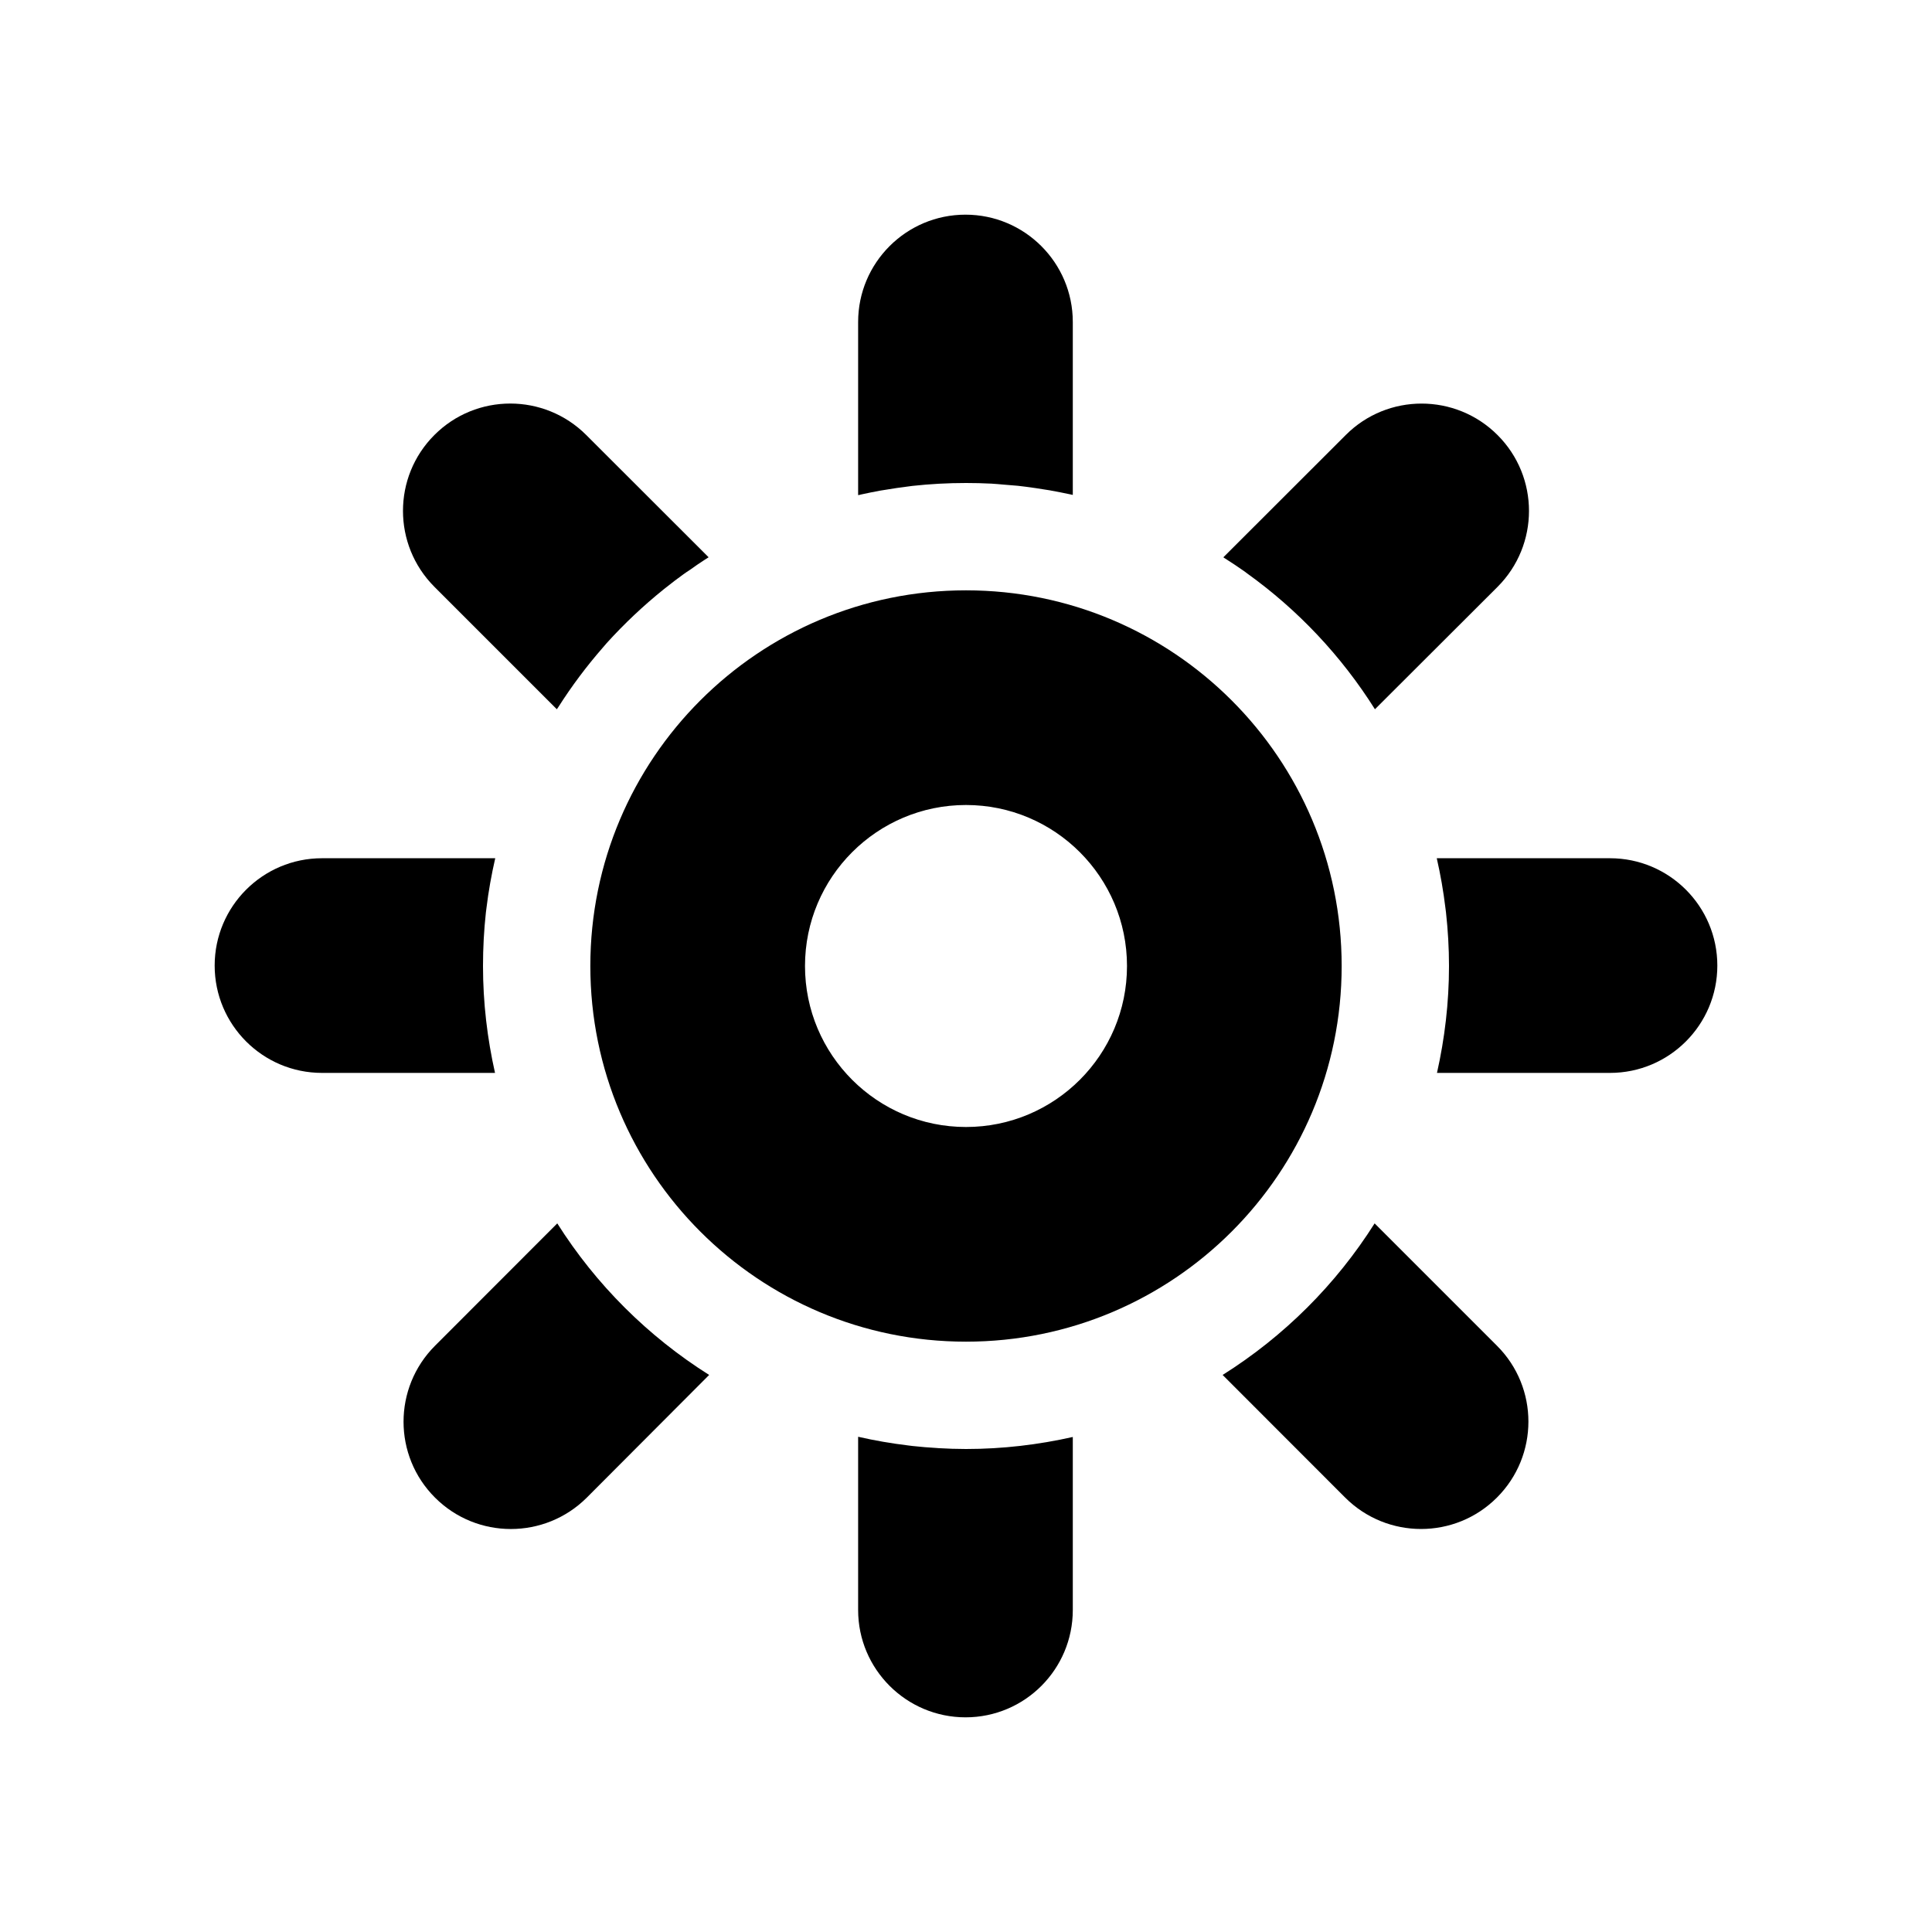
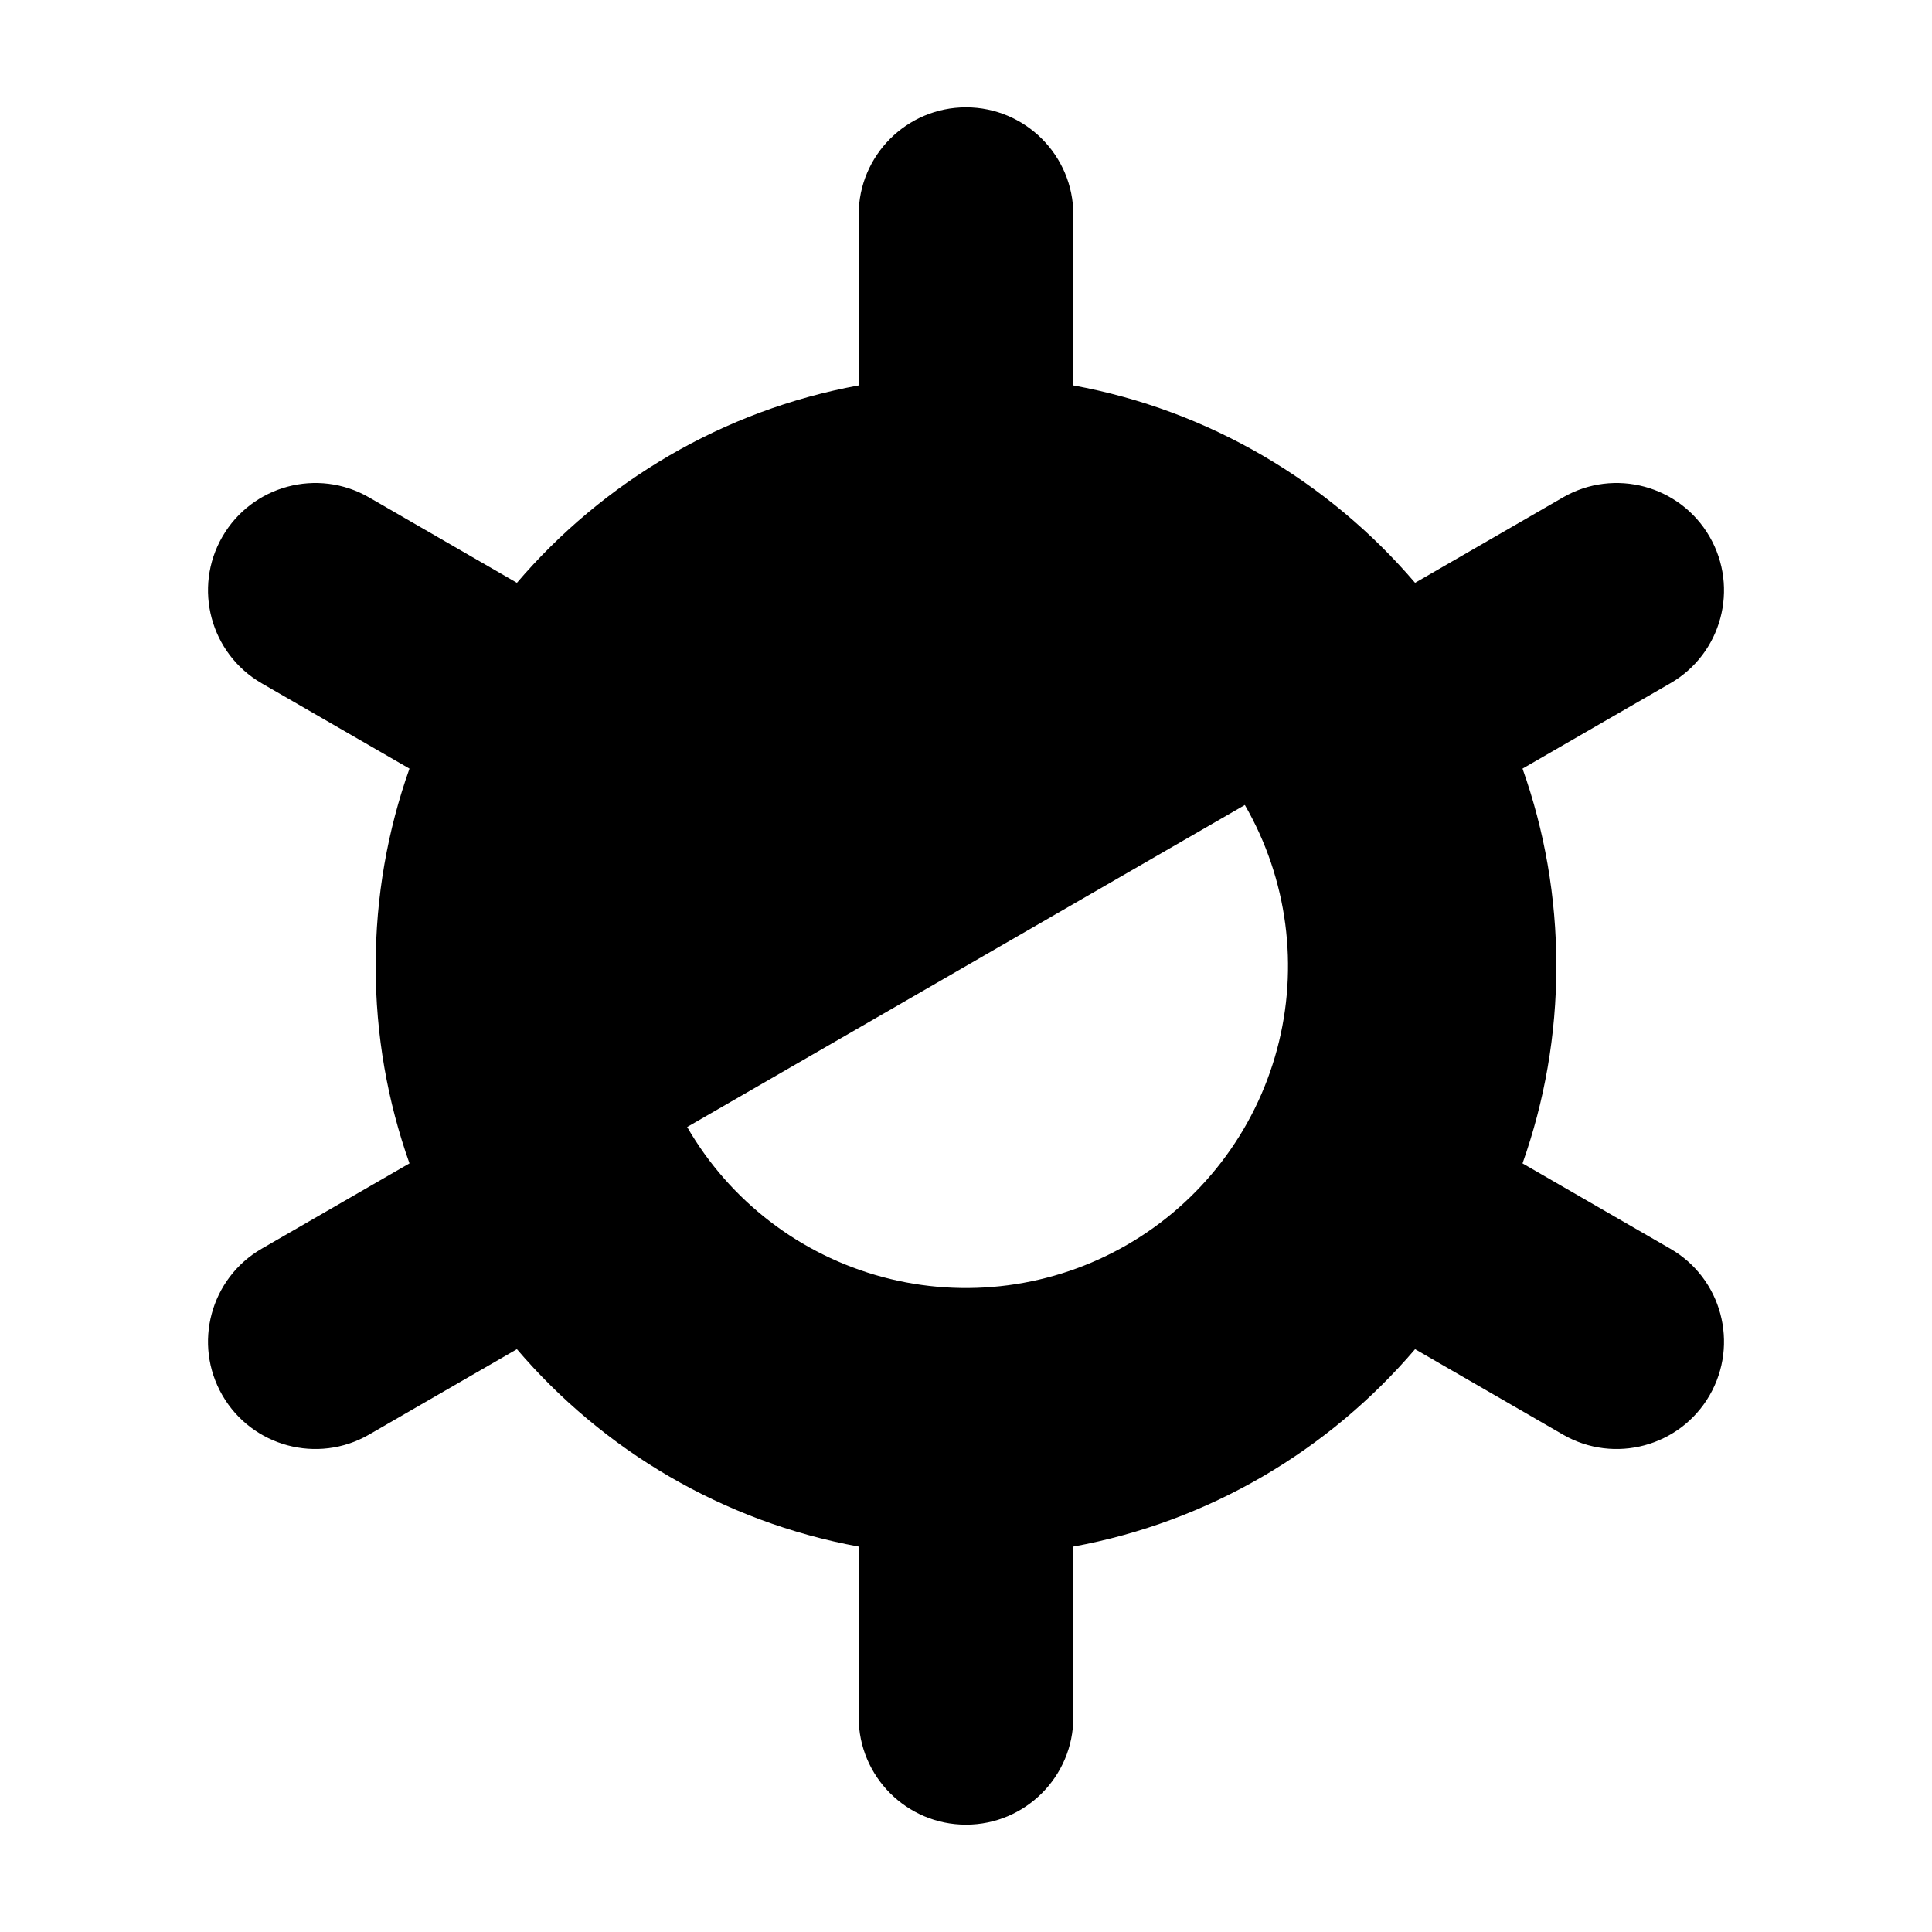
<svg xmlns="http://www.w3.org/2000/svg" viewBox="0 0 18 18">
-   <path d="M7.995 13.386C8.148 13.421 8.304 13.448 8.462 13.467C8.475 13.468 8.489 13.47 8.502 13.472C8.578 13.48 8.655 13.487 8.732 13.491C8.736 13.491 8.74 13.492 8.743 13.492C8.828 13.497 8.914 13.5 9 13.5C9.342 13.5 9.675 13.46 9.995 13.388V15C9.995 15.552 9.548 16 8.996 16C8.444 16 7.995 15.552 7.995 15V13.386Z" />
-   <path d="M5.192 11.398C5.552 11.968 6.037 12.451 6.607 12.81L5.467 13.953C5.076 14.343 4.443 14.343 4.053 13.953C3.662 13.563 3.662 12.929 4.053 12.538L5.192 11.398Z" />
-   <path d="M13.947 12.538C14.338 12.928 14.337 13.562 13.947 13.952C13.557 14.343 12.923 14.343 12.532 13.952L11.391 12.81C11.962 12.451 12.447 11.968 12.807 11.398L13.947 12.538Z" />
-   <path fill-rule="evenodd" clip-rule="evenodd" d="M9 5.5C10.933 5.5 12.5 7.067 12.5 9C12.5 10.933 10.933 12.5 9 12.5C7.067 12.5 5.5 10.933 5.5 9C5.5 7.067 7.067 5.5 9 5.5ZM9 7.5C8.172 7.5 7.5 8.172 7.5 9C7.5 9.828 8.172 10.5 9 10.5C9.828 10.5 10.5 9.828 10.5 9C10.5 8.172 9.828 7.5 9 7.5Z" />
-   <path d="M4.614 7.996C4.579 8.149 4.551 8.304 4.532 8.462C4.531 8.475 4.529 8.488 4.527 8.501C4.509 8.665 4.5 8.831 4.5 9C4.5 9.342 4.54 9.676 4.612 9.996H3C2.448 9.996 2 9.548 2 8.996C2 8.444 2.448 7.996 3 7.996H4.614Z" />
-   <path d="M15 7.996C15.552 7.996 16 8.444 16 8.996C16 9.548 15.552 9.996 15 9.996H13.388C13.46 9.676 13.5 9.342 13.5 9C13.5 8.831 13.49 8.665 13.472 8.501C13.47 8.488 13.468 8.475 13.467 8.462C13.448 8.304 13.421 8.149 13.386 7.996H15Z" />
-   <path d="M4.047 4.053C4.437 3.662 5.071 3.662 5.462 4.053L6.602 5.192C6.59 5.2 6.578 5.207 6.566 5.215C6.519 5.245 6.473 5.277 6.427 5.31C6.407 5.323 6.387 5.336 6.368 5.35C6.313 5.389 6.259 5.431 6.206 5.473C6.198 5.479 6.19 5.485 6.183 5.491C5.993 5.644 5.816 5.811 5.653 5.991C5.641 6.005 5.629 6.02 5.616 6.034C5.465 6.207 5.327 6.391 5.203 6.586C5.198 6.593 5.193 6.601 5.188 6.608L4.047 5.467C3.657 5.076 3.657 4.443 4.047 4.053Z" />
-   <path d="M12.538 4.053C12.928 3.662 13.562 3.663 13.952 4.053C14.343 4.443 14.343 5.077 13.952 5.468L12.81 6.608C12.498 6.112 12.092 5.681 11.616 5.34C11.609 5.335 11.602 5.329 11.595 5.324C11.534 5.281 11.472 5.24 11.409 5.2C11.405 5.198 11.401 5.195 11.398 5.192L12.538 4.053Z" />
-   <path d="M8.995 2C9.547 2 9.995 2.448 9.995 3V4.611C9.989 4.61 9.983 4.609 9.977 4.607C9.911 4.593 9.846 4.58 9.779 4.568C9.766 4.566 9.753 4.564 9.74 4.562C9.68 4.552 9.619 4.543 9.558 4.535C9.533 4.532 9.508 4.529 9.483 4.526C9.439 4.522 9.394 4.518 9.35 4.515C9.313 4.512 9.276 4.508 9.238 4.506C9.159 4.502 9.08 4.5 9 4.5C8.831 4.5 8.665 4.509 8.501 4.527C8.486 4.529 8.471 4.531 8.456 4.533C8.39 4.541 8.323 4.551 8.258 4.562C8.239 4.565 8.22 4.568 8.201 4.571C8.141 4.582 8.082 4.594 8.023 4.607C8.014 4.61 8.005 4.611 7.995 4.613V3C7.995 2.448 8.443 2 8.995 2Z" />
+   <path fill-rule="evenodd" clip-rule="evenodd" d="M8 2C8 1.448 8.448 1 9 1C9.552 1 10 1.448 10 2V3.591C11.266 3.823 12.381 4.49 13.184 5.43L14.562 4.634C15.04 4.358 15.652 4.522 15.928 5C16.204 5.478 16.041 6.09 15.562 6.366L14.185 7.161C14.389 7.736 14.5 8.355 14.5 9C14.5 9.645 14.389 10.264 14.185 10.839L15.562 11.634C16.041 11.91 16.204 12.522 15.928 13C15.652 13.478 15.04 13.642 14.562 13.366L13.184 12.57C12.381 13.511 11.266 14.177 10 14.409V16C10 16.552 9.552 17 9 17C8.448 17 8 16.552 8 16V14.409C6.734 14.177 5.619 13.511 4.816 12.57L3.438 13.366C2.96 13.642 2.348 13.478 2.072 13C1.796 12.522 1.96 11.91 2.438 11.634L3.815 10.839C3.611 10.264 3.5 9.645 3.5 9C3.5 8.355 3.611 7.736 3.815 7.161L2.438 6.366C1.96 6.09 1.796 5.478 2.072 5C2.348 4.522 2.96 4.358 3.438 4.634L4.816 5.43C5.619 4.49 6.734 3.823 8 3.591V2ZM11.898 9.776C12.104 9.008 11.996 8.189 11.598 7.5L6.402 10.5C6.8 11.189 7.455 11.692 8.224 11.898C8.992 12.104 9.811 11.996 10.5 11.598C11.189 11.2 11.692 10.545 11.898 9.776Z" />
</svg>
